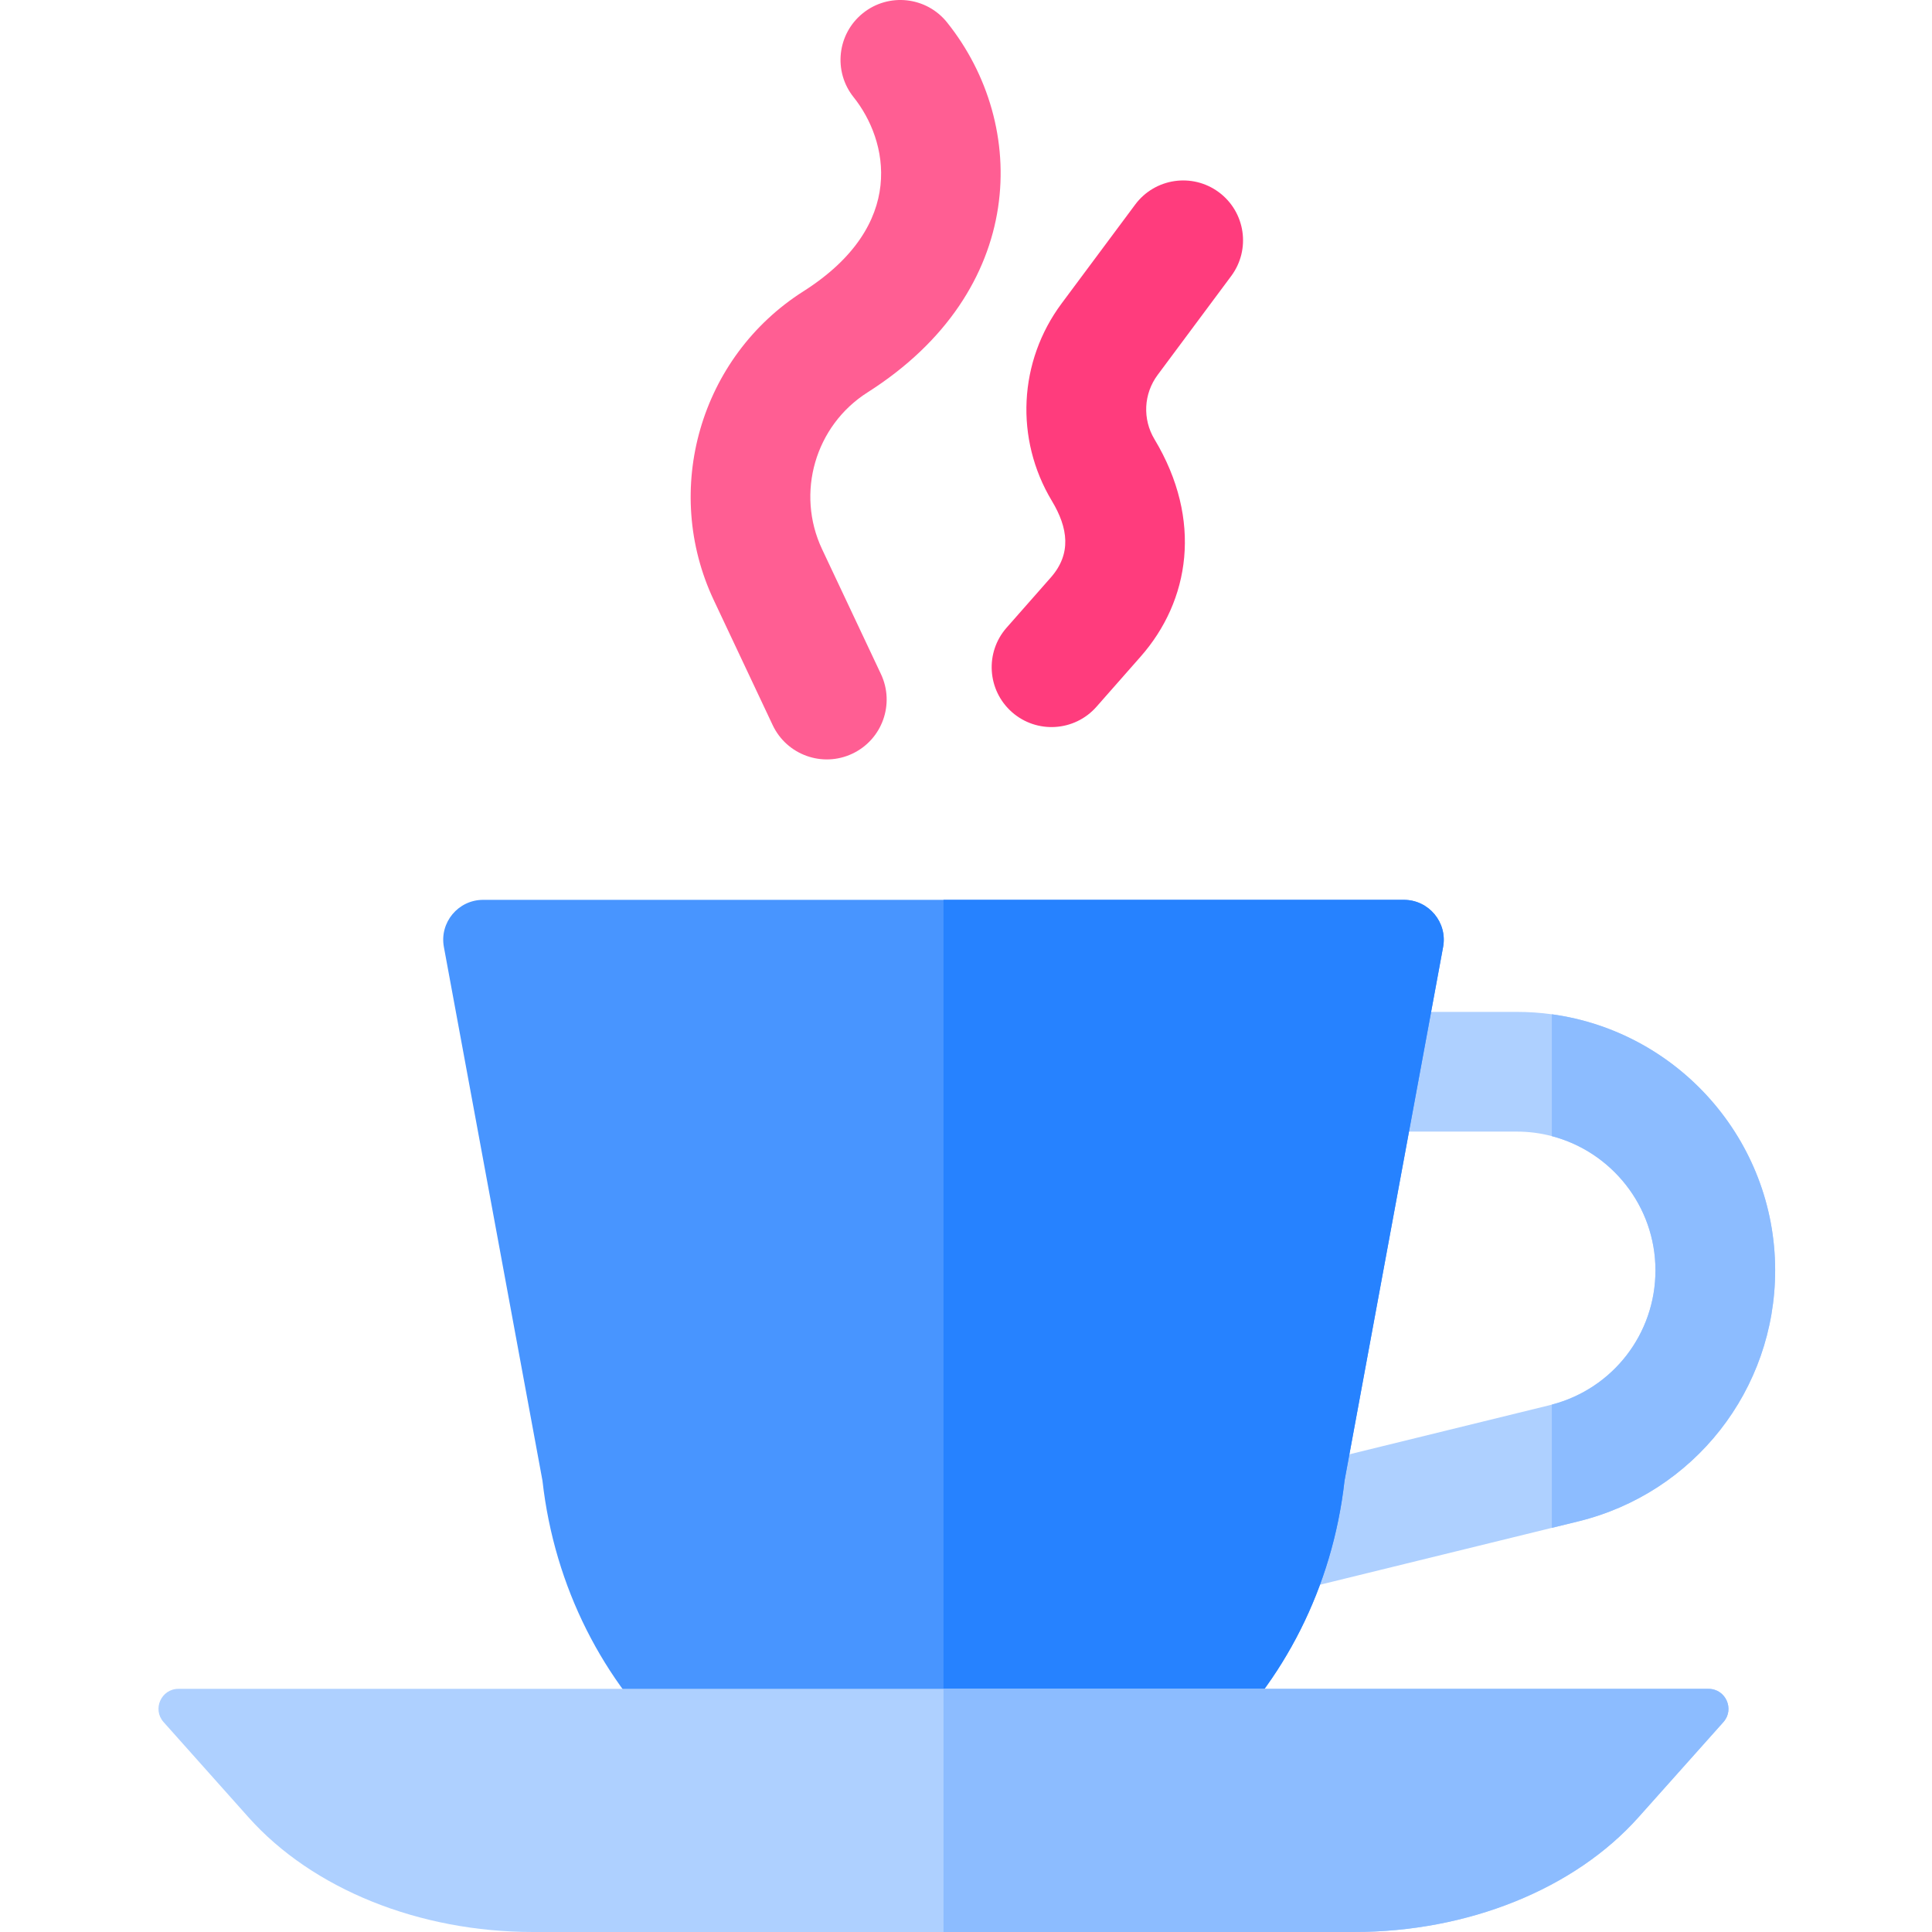
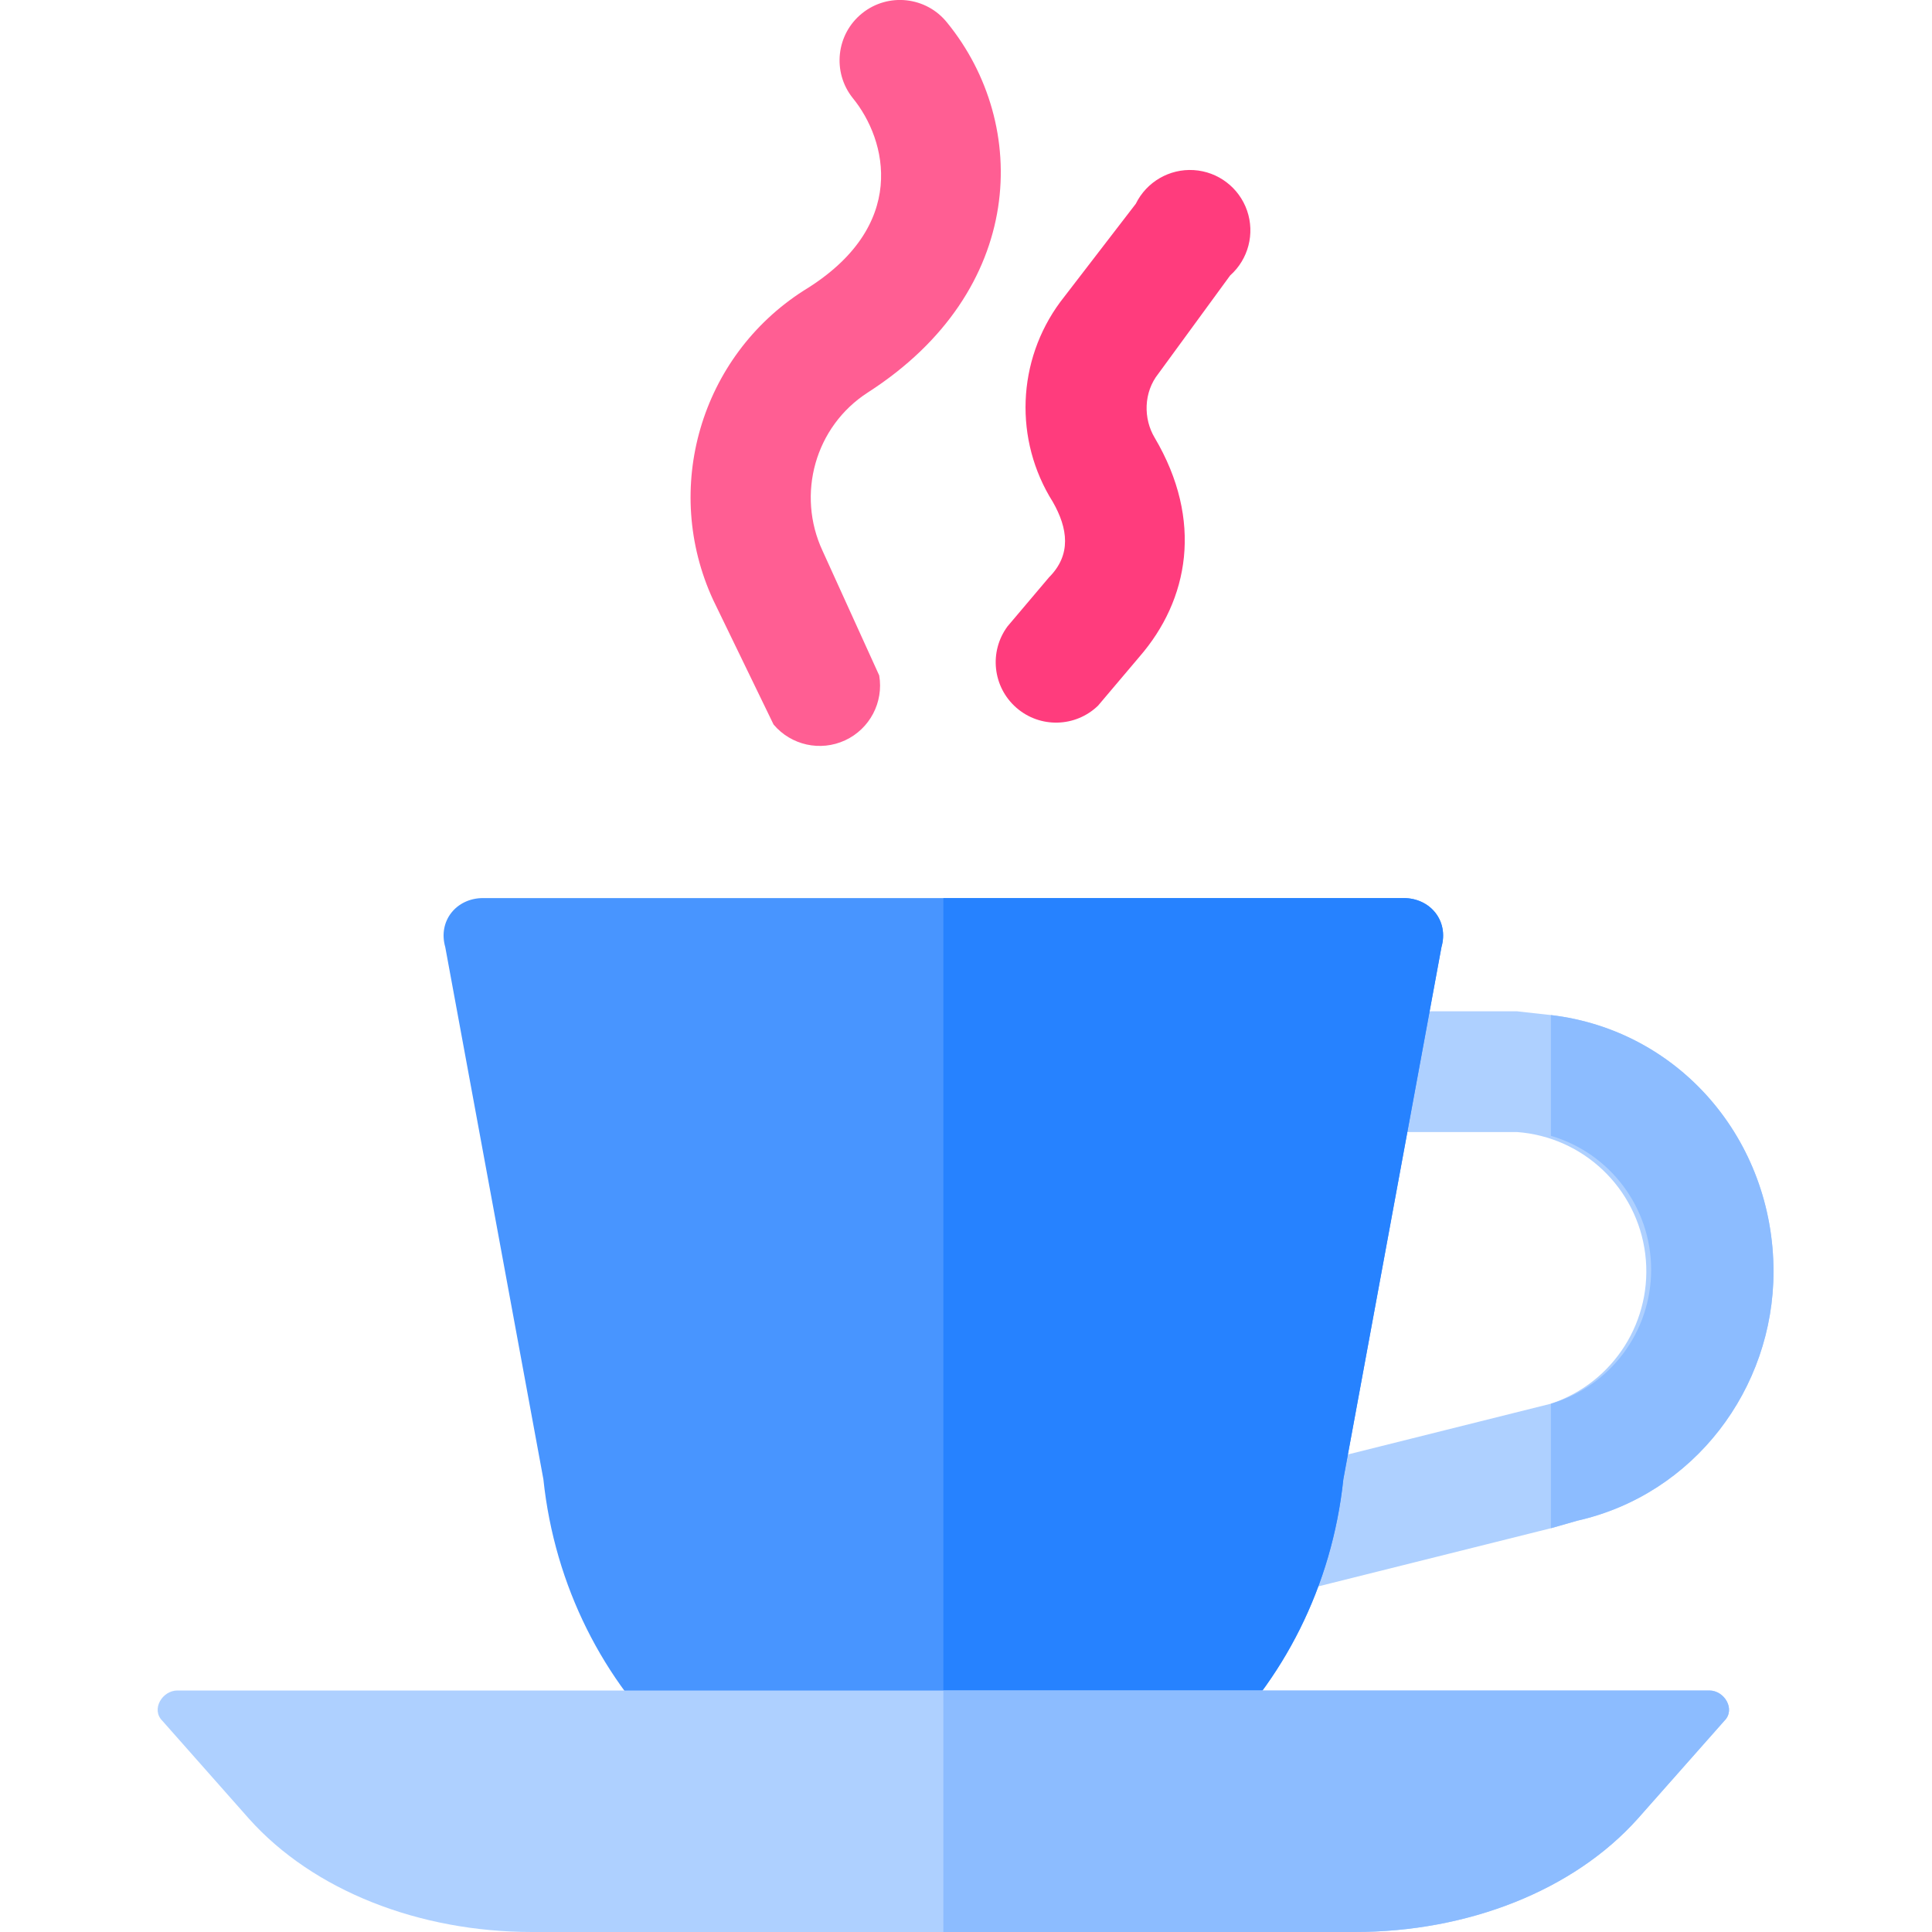
- <svg xmlns="http://www.w3.org/2000/svg" height="512pt" viewBox="-42 0 512 512" width="512pt">
-   <path d="m428.434 336.668c0 31.625-21.465 58.988-52.191 66.52l-6.988 1.711-92.562 22.703c-8.387 2.094-17.074-3.031-19.184-11.621-2.082-8.512 3.121-17.098 11.633-19.18l99.551-24.414c.191-.043.383-.098.562-.148 16.195-4.242 27.457-18.781 27.457-35.57 0-17.055-11.672-31.445-27.457-35.582-2.984-.793-6.102-1.203-9.328-1.203h-87.012c-8.766 0-15.859-7.098-15.859-15.863 0-8.754 7.094-15.859 15.859-15.859h87.012c3.16 0 6.281.211 9.328.633 33.379 4.559 59.18 33.258 59.18 67.875zm0 0" fill="#aed0ff" />
-   <path d="m428.434 336.668c0 31.625-21.465 58.988-52.191 66.52l-6.988 1.711v-32.66c16.195-4.242 27.457-18.781 27.457-35.57 0-17.055-11.672-31.445-27.457-35.582v-32.293c33.379 4.559 59.18 33.258 59.18 67.875zm0 0" fill="#8cbcff" />
-   <path d="m340.438 250.957-26.125 141.434c-6.379 56.77-52.047 99.539-106.277 99.539-54.234 0-99.902-42.77-106.277-99.539l-26.125-141.434c-1.195-6.492 3.793-12.488 10.402-12.488h244c6.605 0 11.598 5.996 10.402 12.488zm0 0" fill="#4895ff" />
-   <path d="m340.438 250.957-26.125 141.434c-6.379 56.77-52.047 99.539-106.277 99.539v-253.461h122c6.605 0 11.598 5.996 10.402 12.488zm0 0" fill="#2682ff" />
-   <path d="m414.719 456.371-22.523 25.242c-16.957 19.012-45.18 30.387-75.367 30.387h-217.586c-30.188 0-58.41-11.375-75.379-30.387l-22.512-25.242c-3.035-3.402-.625-8.809 3.941-8.809h405.48c4.57 0 6.98 5.406 3.945 8.809zm0 0" fill="#aed0ff" />
-   <path d="m414.719 456.371-22.523 25.242c-16.957 19.012-45.18 30.387-75.367 30.387h-108.793v-64.438h202.738c4.57 0 6.98 5.406 3.945 8.809zm0 0" fill="#8cbcff" />
-   <path d="m208.988 5.949c-5.477-6.84-15.457-7.945-22.293-2.469-6.84 5.477-7.945 15.457-2.469 22.293 9.051 11.309 14.363 33.844-13.332 51.438-27.336 17.371-37.539 52.559-23.727 81.855l15.598 33.09c3.734 7.918 13.184 11.316 21.109 7.582s11.32-13.188 7.582-21.109l-15.598-33.09c-7.012-14.871-1.832-32.734 12.047-41.551 42.336-26.898 42.855-70.84 21.082-98.039zm0 0" fill="#ff5e93" />
-   <path d="m284.281 73.152c5.23-7.027 3.773-16.965-3.254-22.195-7.027-5.227-16.965-3.77-22.191 3.258l-19.492 26.195c-11.438 15.375-12.453 35.922-2.582 52.344 4.305 7.164 5.254 13.992-.289 20.289l-11.711 13.297c-5.789 6.574-5.152 16.598 1.422 22.387 6.574 5.785 16.598 5.148 22.387-1.422l11.707-13.297c12.984-14.742 16.566-36.137 3.676-57.594-3.219-5.355-2.887-12.055.84-17.066zm0 0" fill="#ff3c7d" />
+ <svg xmlns="http://www.w3.org/2000/svg" viewBox="-42 0 512 512">
+   <path d="M428 337c0 31-21 59-52 66l-7 2-92 23a16 16 0 11-8-31l100-25a37 37 0 00-9-72h-87a16 16 0 110-32h87l9 1c34 4 59 33 59 68zm0 0" fill="#aed0ff" />
+   <path d="M428 337c0 31-21 59-52 66l-7 2v-33a37 37 0 000-71v-32c34 4 59 33 59 68zm0 0" fill="#8cbcff" />
+   <path d="M340 251l-26 141c-6 57-52 100-106 100s-100-43-106-100L76 251c-2-7 3-13 10-13h244c7 0 12 6 10 13zm0 0" fill="#4895ff" />
+   <path d="M340 251l-26 141c-6 57-52 100-106 100V238h122c7 0 12 6 10 13zm0 0" fill="#2682ff" />
+   <path d="M415 456l-23 26c-17 19-45 30-75 30H99c-30 0-58-11-75-30L1 456c-3-3 0-8 4-8h406c4 0 7 5 4 8zm0 0" fill="#aed0ff" />
+   <path d="M415 456l-23 26c-17 19-45 30-75 30H208v-64h203c4 0 7 5 4 8zm0 0" fill="#8cbcff" />
+   <path d="M209 6a16 16 0 10-25 20c9 11 15 34-13 51a65 65 0 00-24 82l16 33a16 16 0 0028-13l-15-33c-7-15-2-33 12-42 42-27 43-71 21-98zm0 0" fill="#ff5e93" />
+   <path d="M284 73a16 16 0 10-25-19l-20 26a47 47 0 00-2 53c4 7 5 14-1 20l-11 13a16 16 0 0024 21l11-13c13-15 17-36 4-58-3-5-3-12 1-17zm0 0" fill="#ff3c7d" />
</svg>
